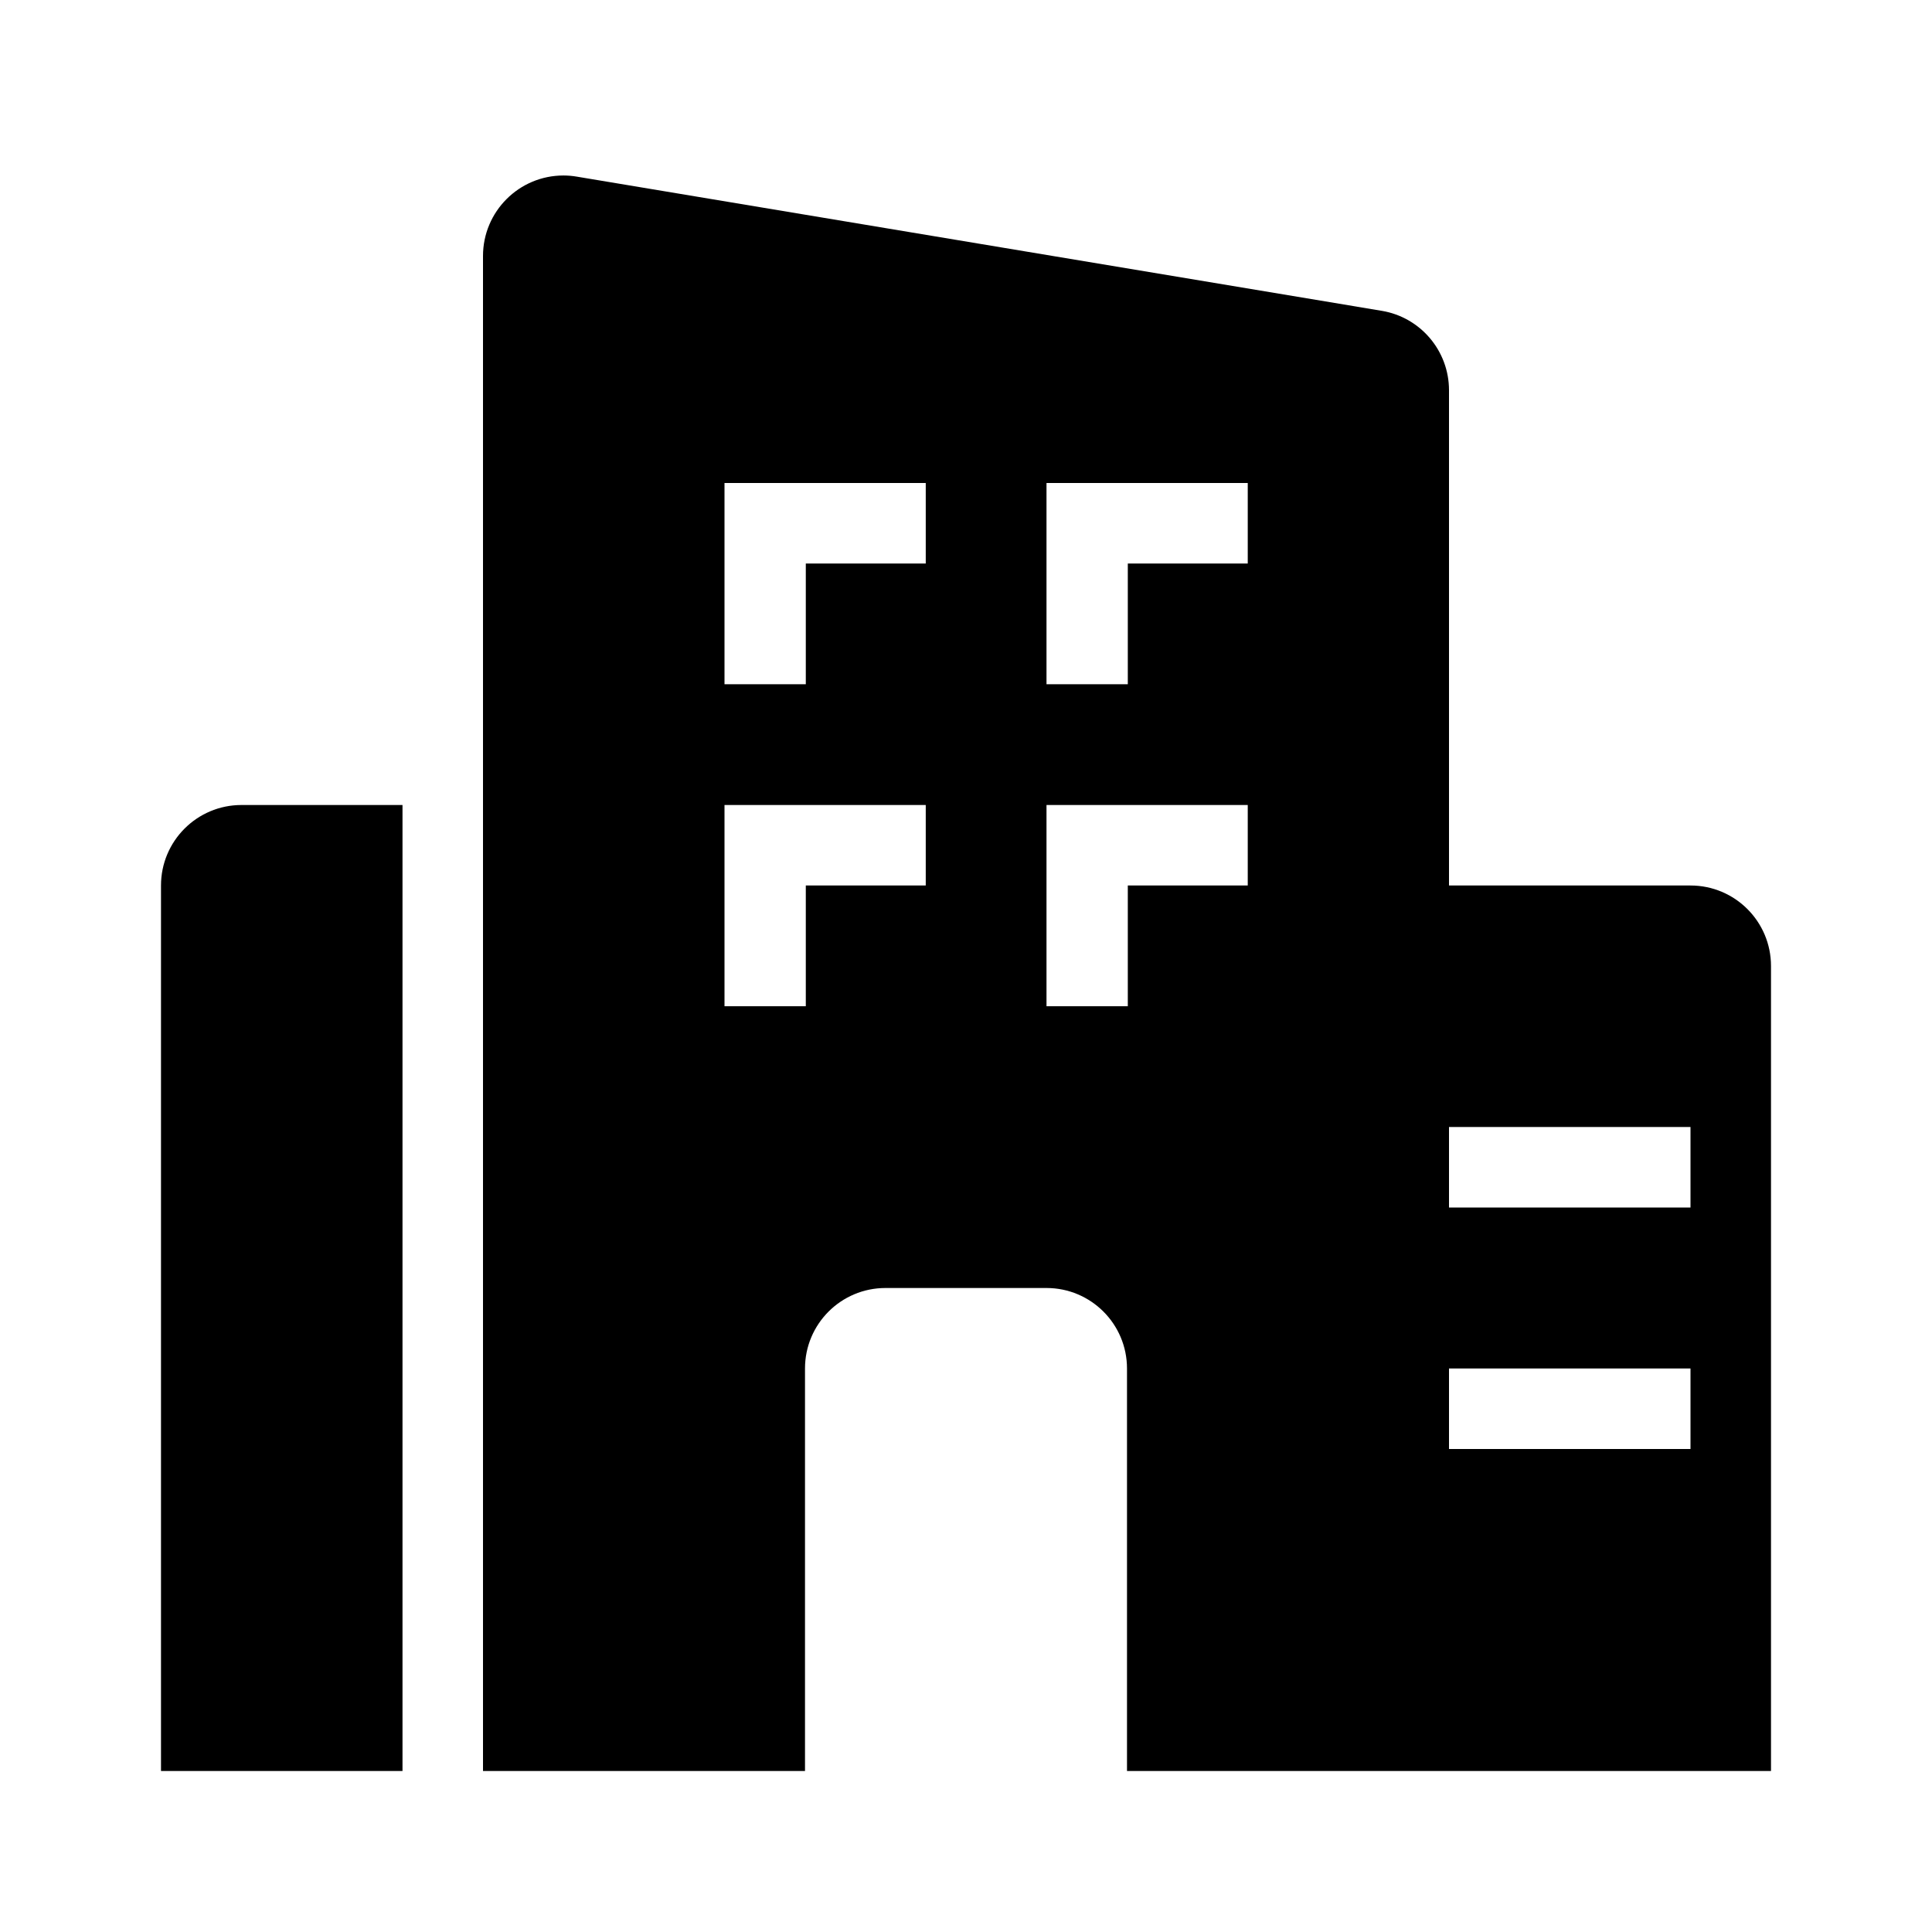
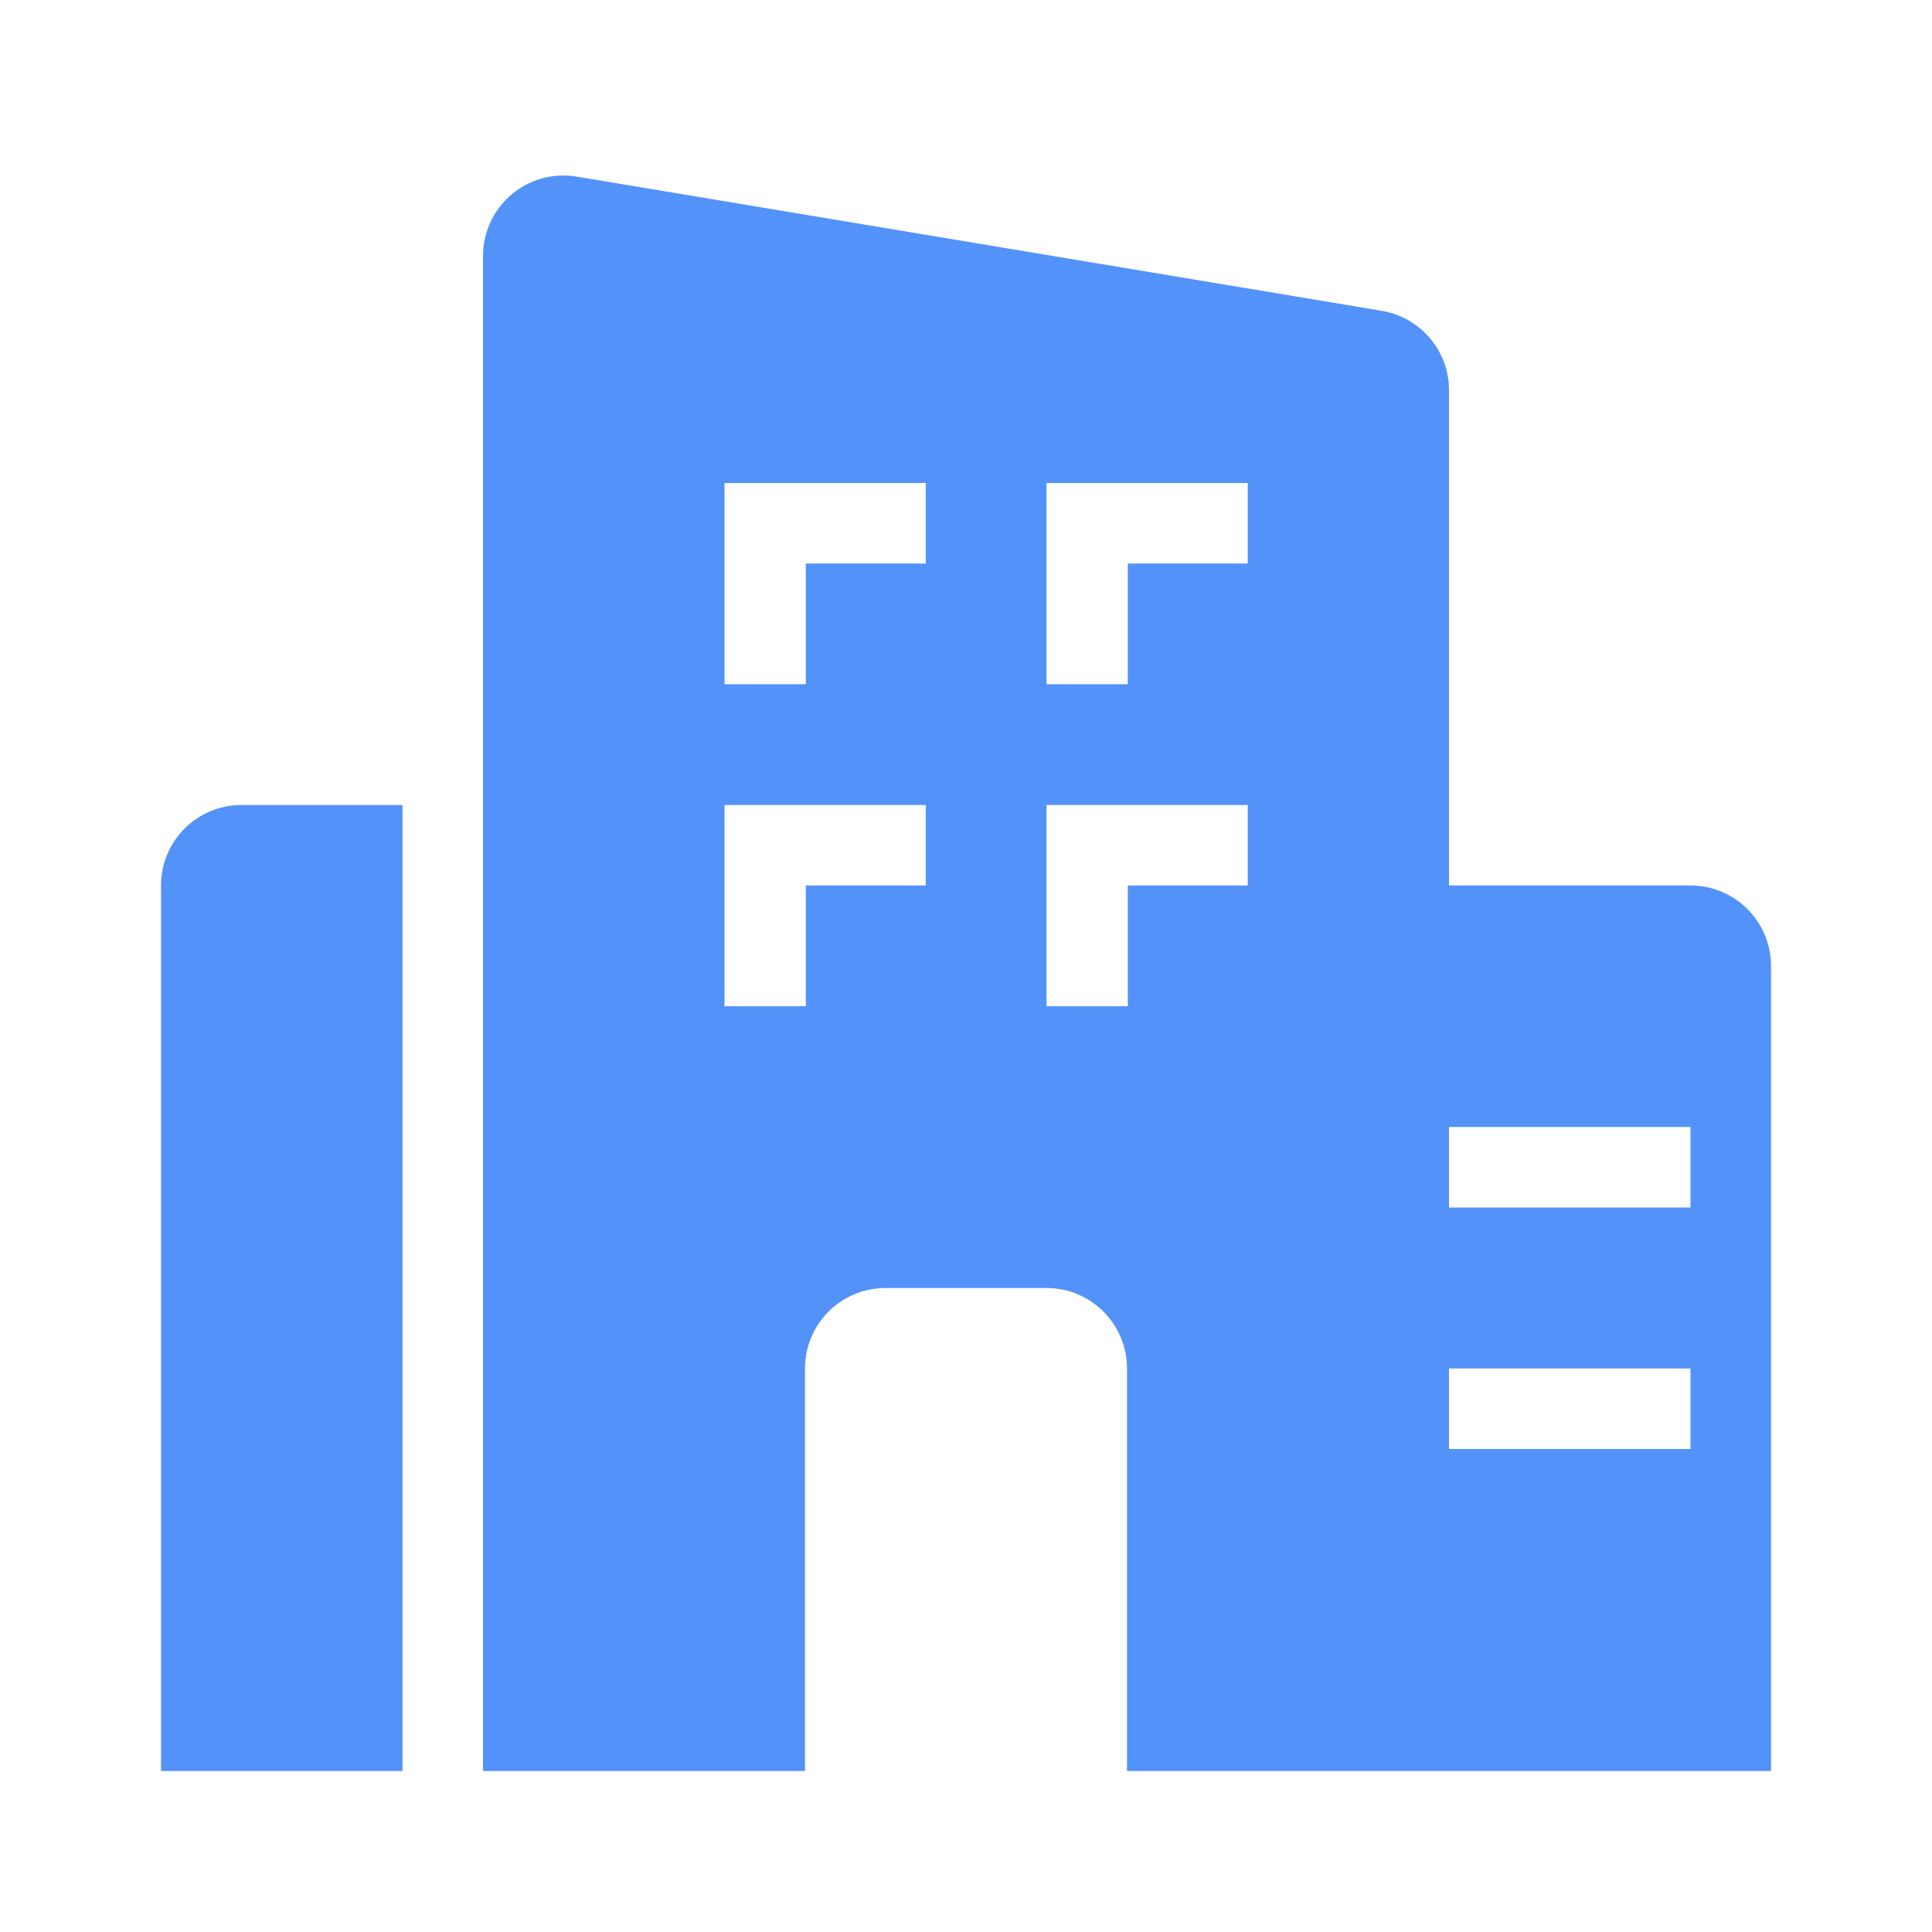
<svg xmlns="http://www.w3.org/2000/svg" width="1em" height="1em" viewBox="0 0 24 24" class="SvgIconstyled__SvgIconStyled-sc-1i6f60b-0 cClucx">
-   <path fill-rule="evenodd" d="M7 2.18a1 1 0 0 1 .164.014l10 1.667a1 1 0 0 1 .836.986V11L21 11a1 1 0 0 1 1 1v10h-8v-5a1 1 0 0 0-1-1h-2a1 1 0 0 0-1 1v5H6V3.18a1 1 0 0 1 1-1zM5 10v12H2V11a1 1 0 0 1 1-1h2zm16 7h-3v1h3v-1zm0-3h-3v1h3v-1zm-9.5-4H9v2.5h1.01V11h1.49v-1zm4 0H13v2.5h1.01V11h1.49v-1zm-4-4H9v2.5h1.01V7h1.49V6zm4 0H13v2.5h1.01V7h1.49V6z" />
+   <path fill="#5392f9" fill-rule="evenodd" d="M7 2.18a1 1 0 0 1 .164.014l10 1.667a1 1 0 0 1 .836.986V11L21 11a1 1 0 0 1 1 1v10h-8v-5a1 1 0 0 0-1-1h-2a1 1 0 0 0-1 1v5H6V3.18a1 1 0 0 1 1-1zM5 10v12H2V11a1 1 0 0 1 1-1h2zm16 7h-3v1h3v-1zm0-3h-3v1h3v-1zm-9.5-4H9v2.5h1.01V11h1.49v-1zm4 0H13v2.5h1.01V11h1.49v-1zm-4-4H9v2.5h1.01V7h1.49V6zm4 0H13v2.5h1.01V7h1.49V6z" />
</svg>
